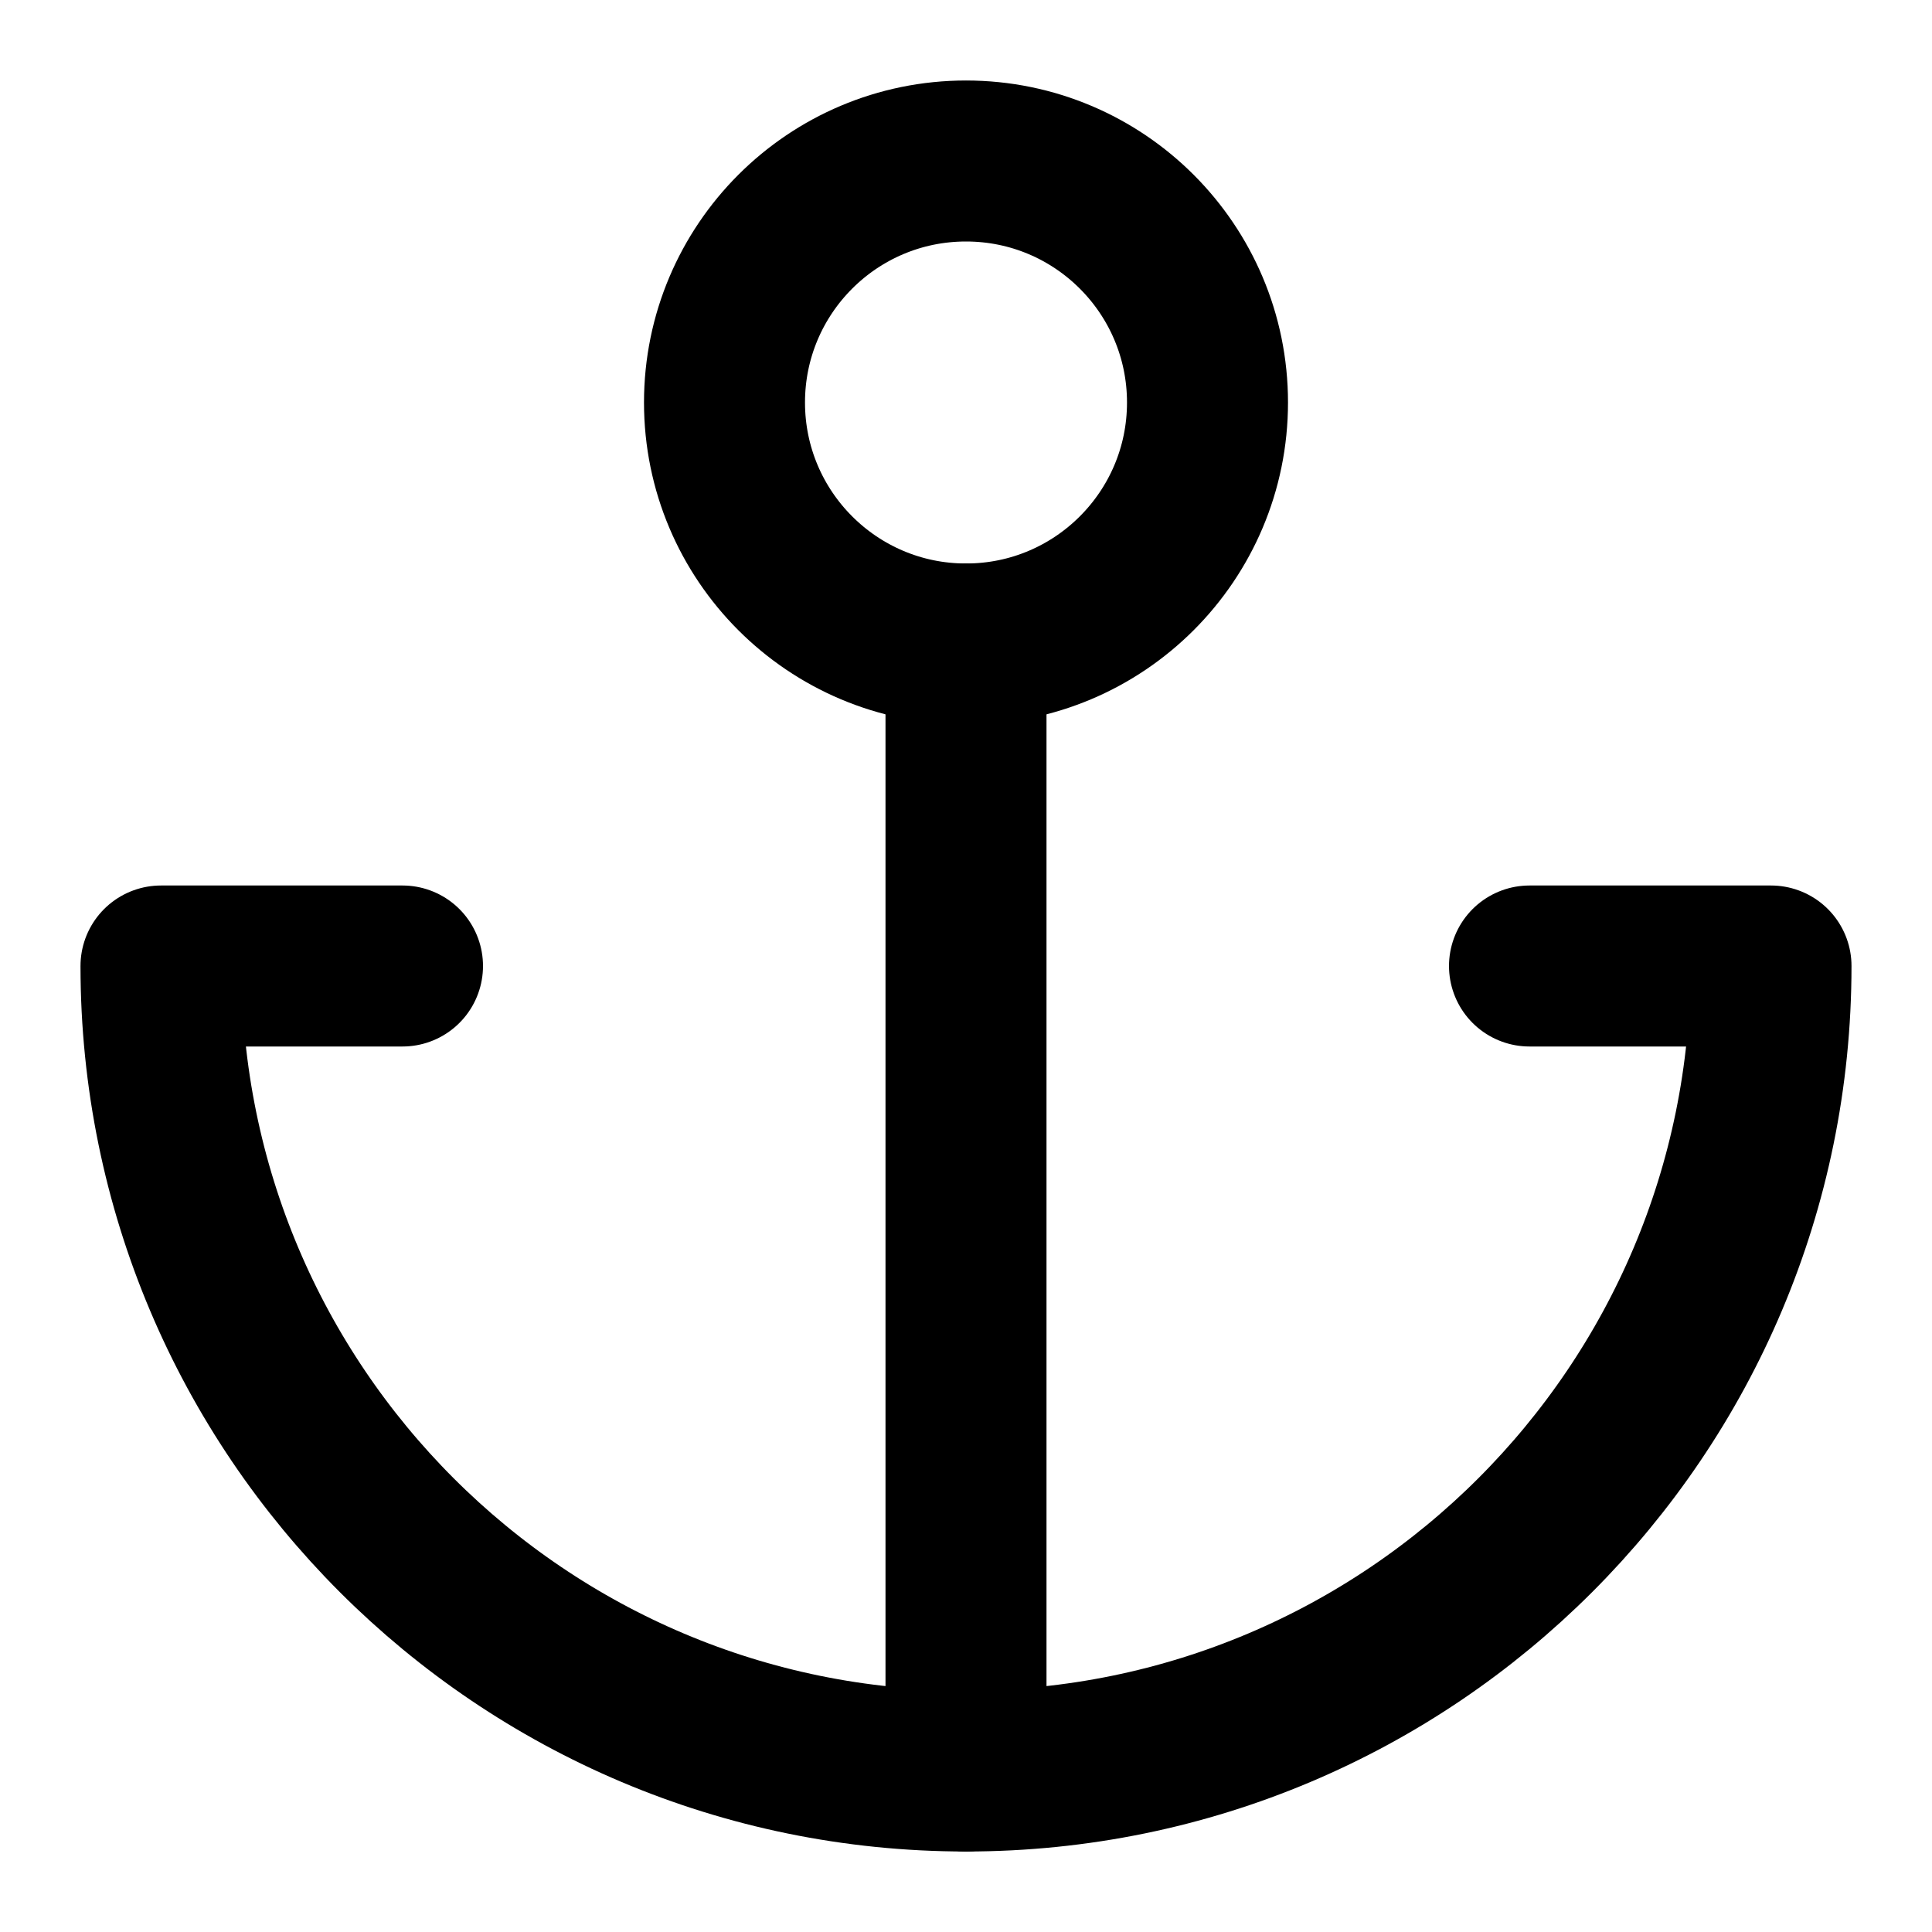
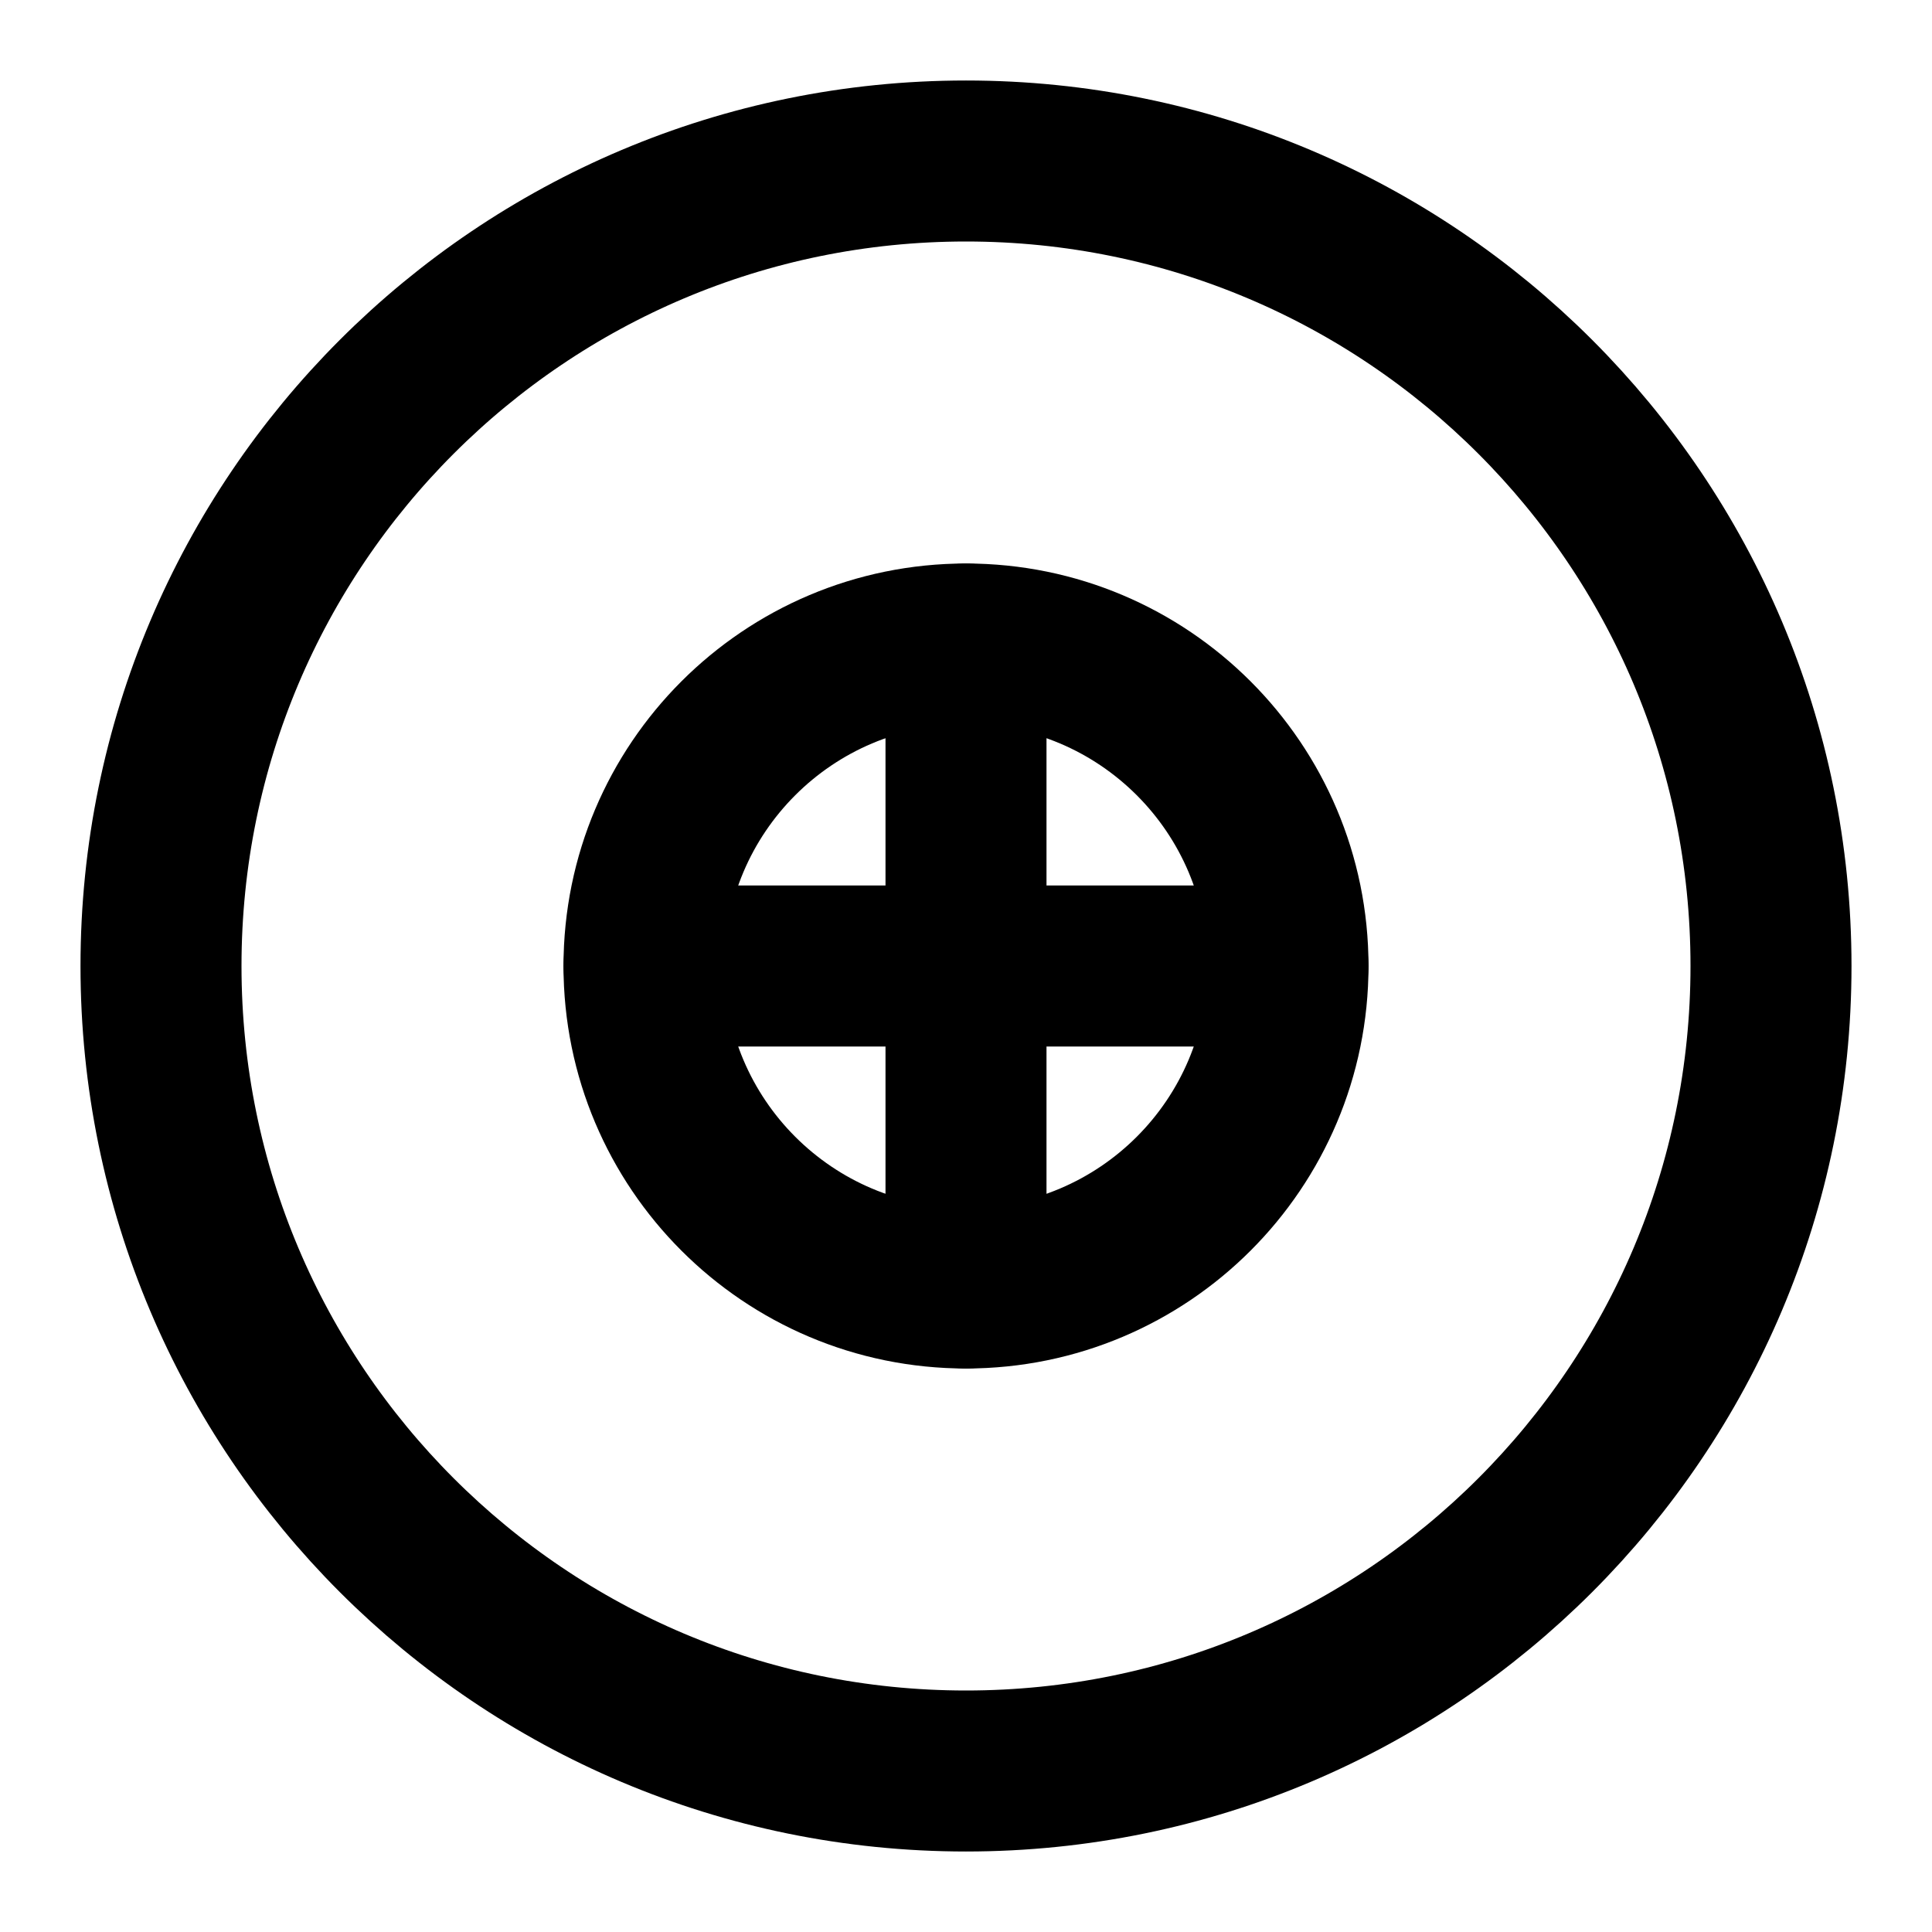
<svg xmlns="http://www.w3.org/2000/svg" width="24" height="24" viewBox="0 0 24 24" fill="none" stroke="currentColor" stroke-width="2" stroke-linecap="round" stroke-linejoin="round">
-   <circle cx="12" cy="5" r="3" />
-   <line x1="12" y1="22" x2="12" y2="8" />
-   <path d="M5 12H2a10 10 0 0 0 20 0h-3" />
+   <circle cx="12" cy="12" r="10" />
+   <line x1="12" y1="8" x2="12" y2="16" />
+   <line x1="8" y1="12" x2="16" y2="12" />
+   <circle cx="12" cy="12" r="4" />
</svg>
